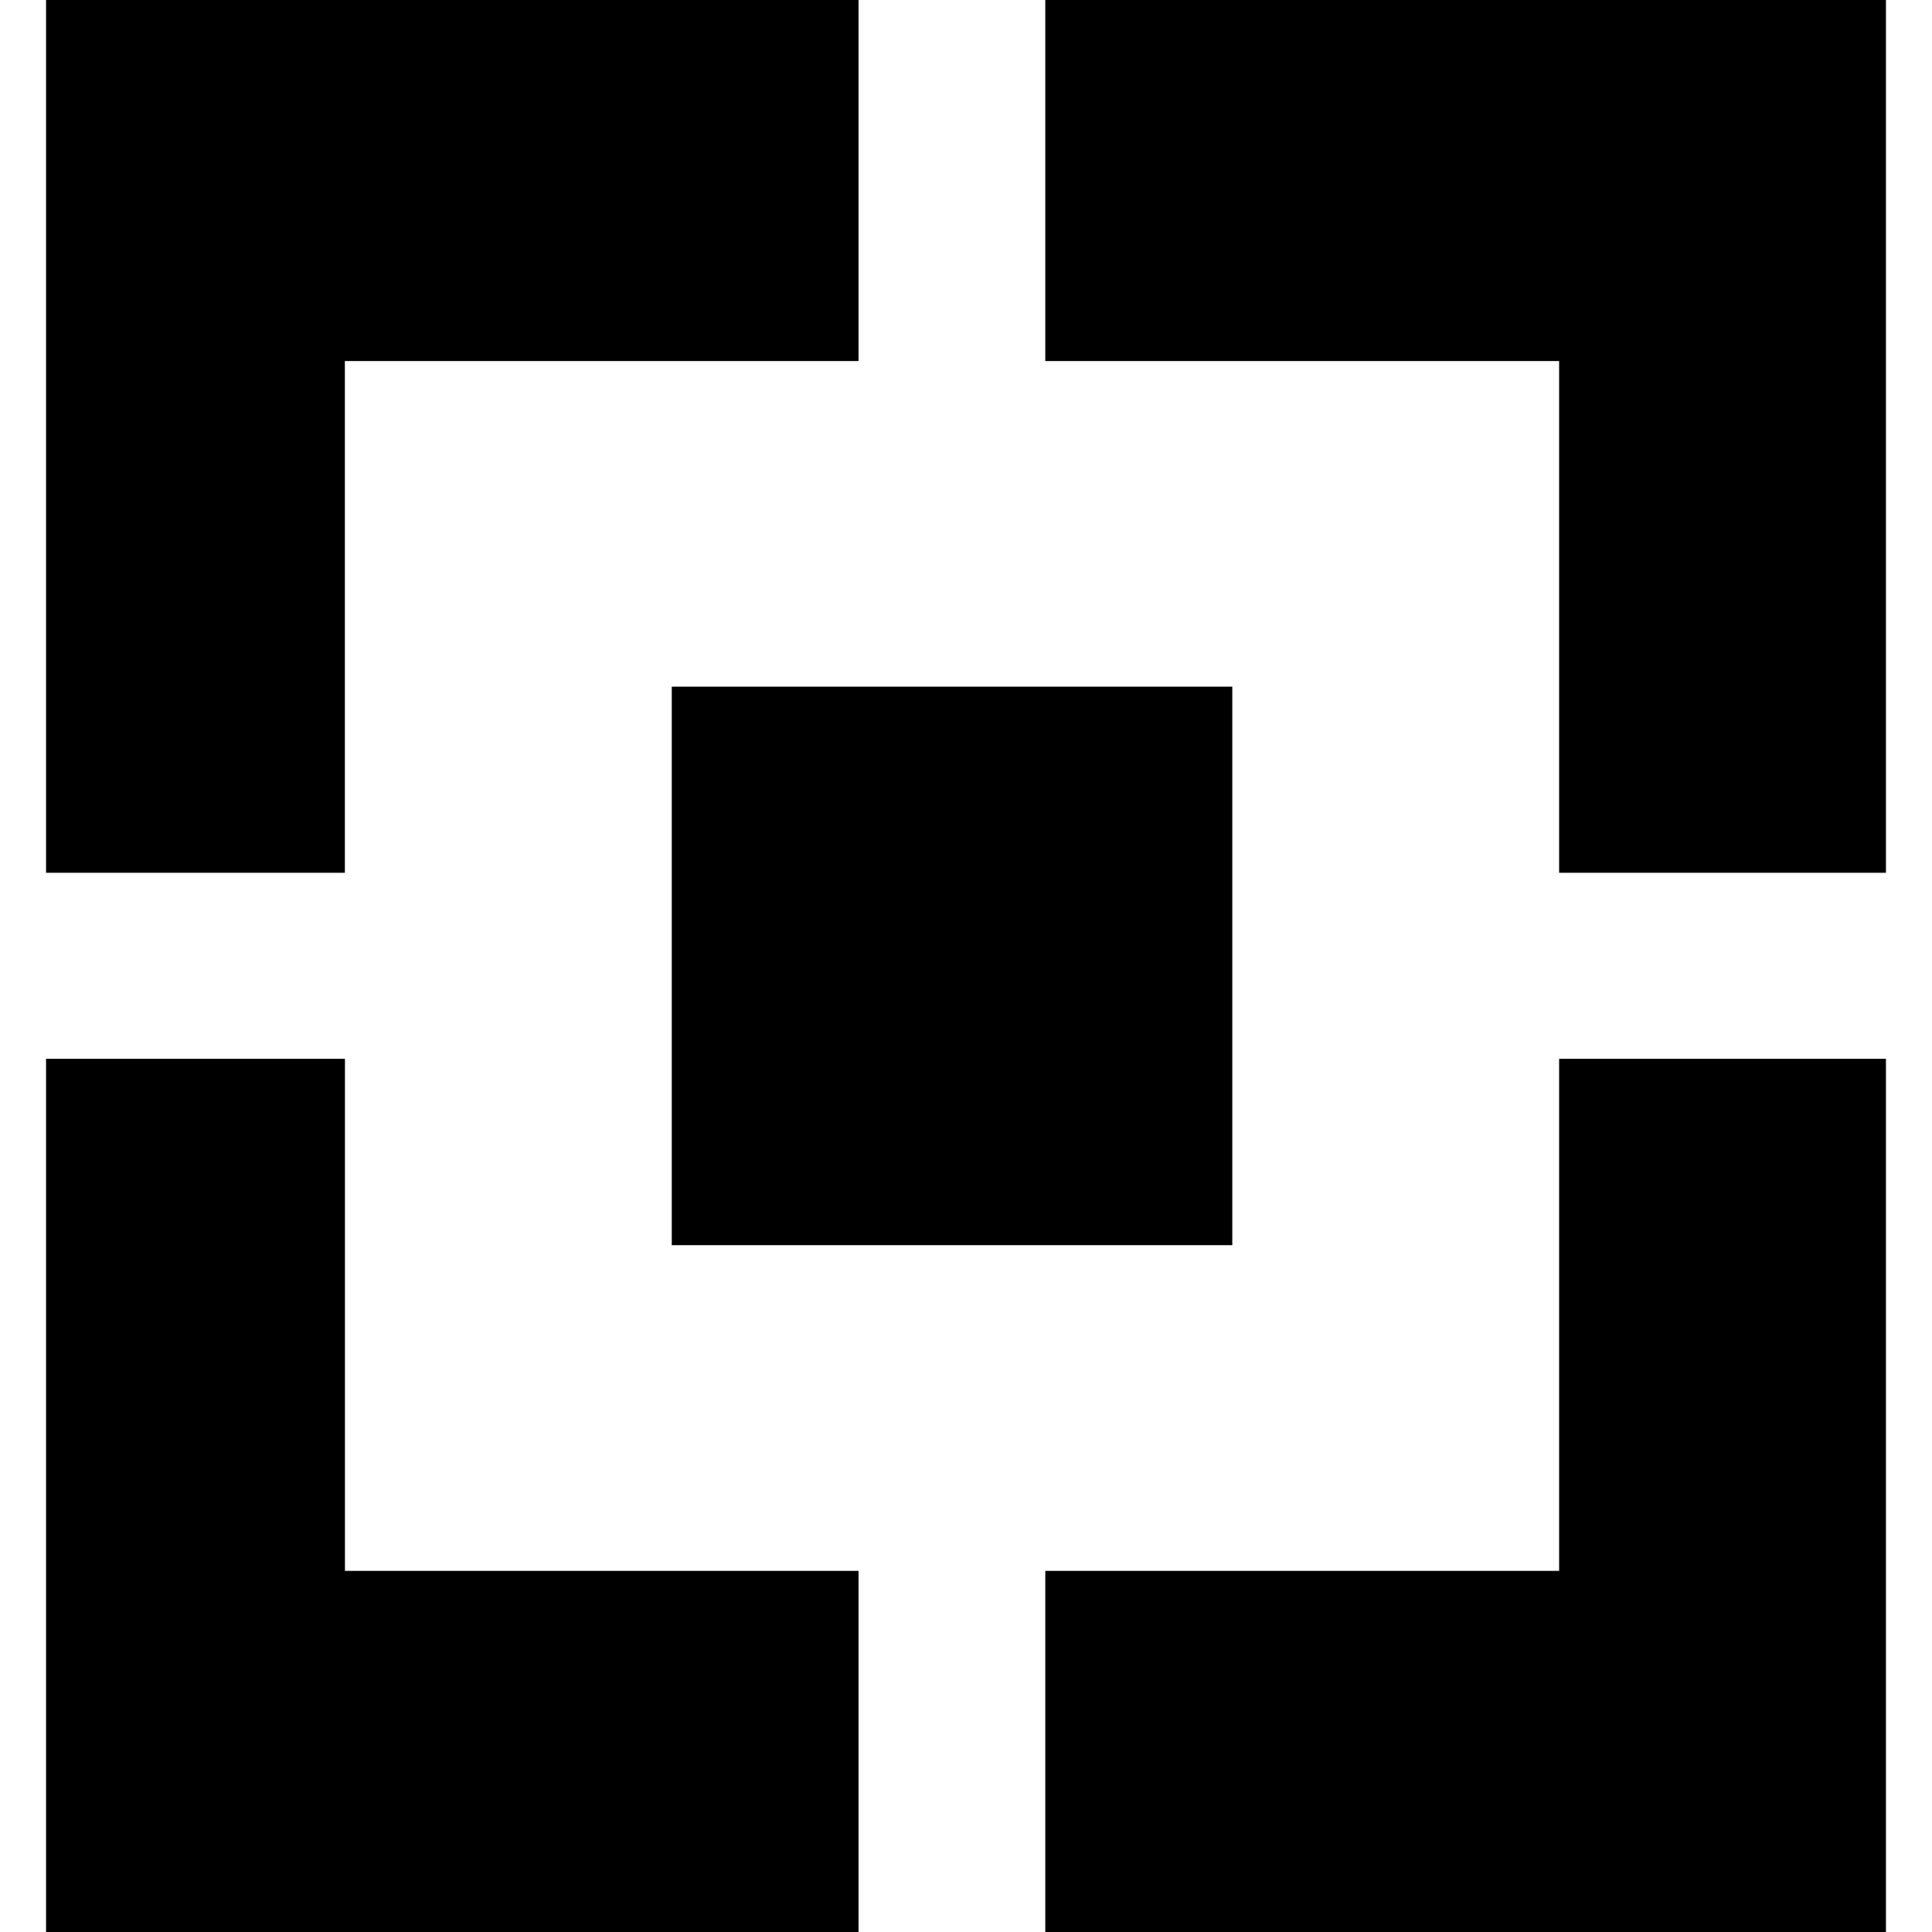
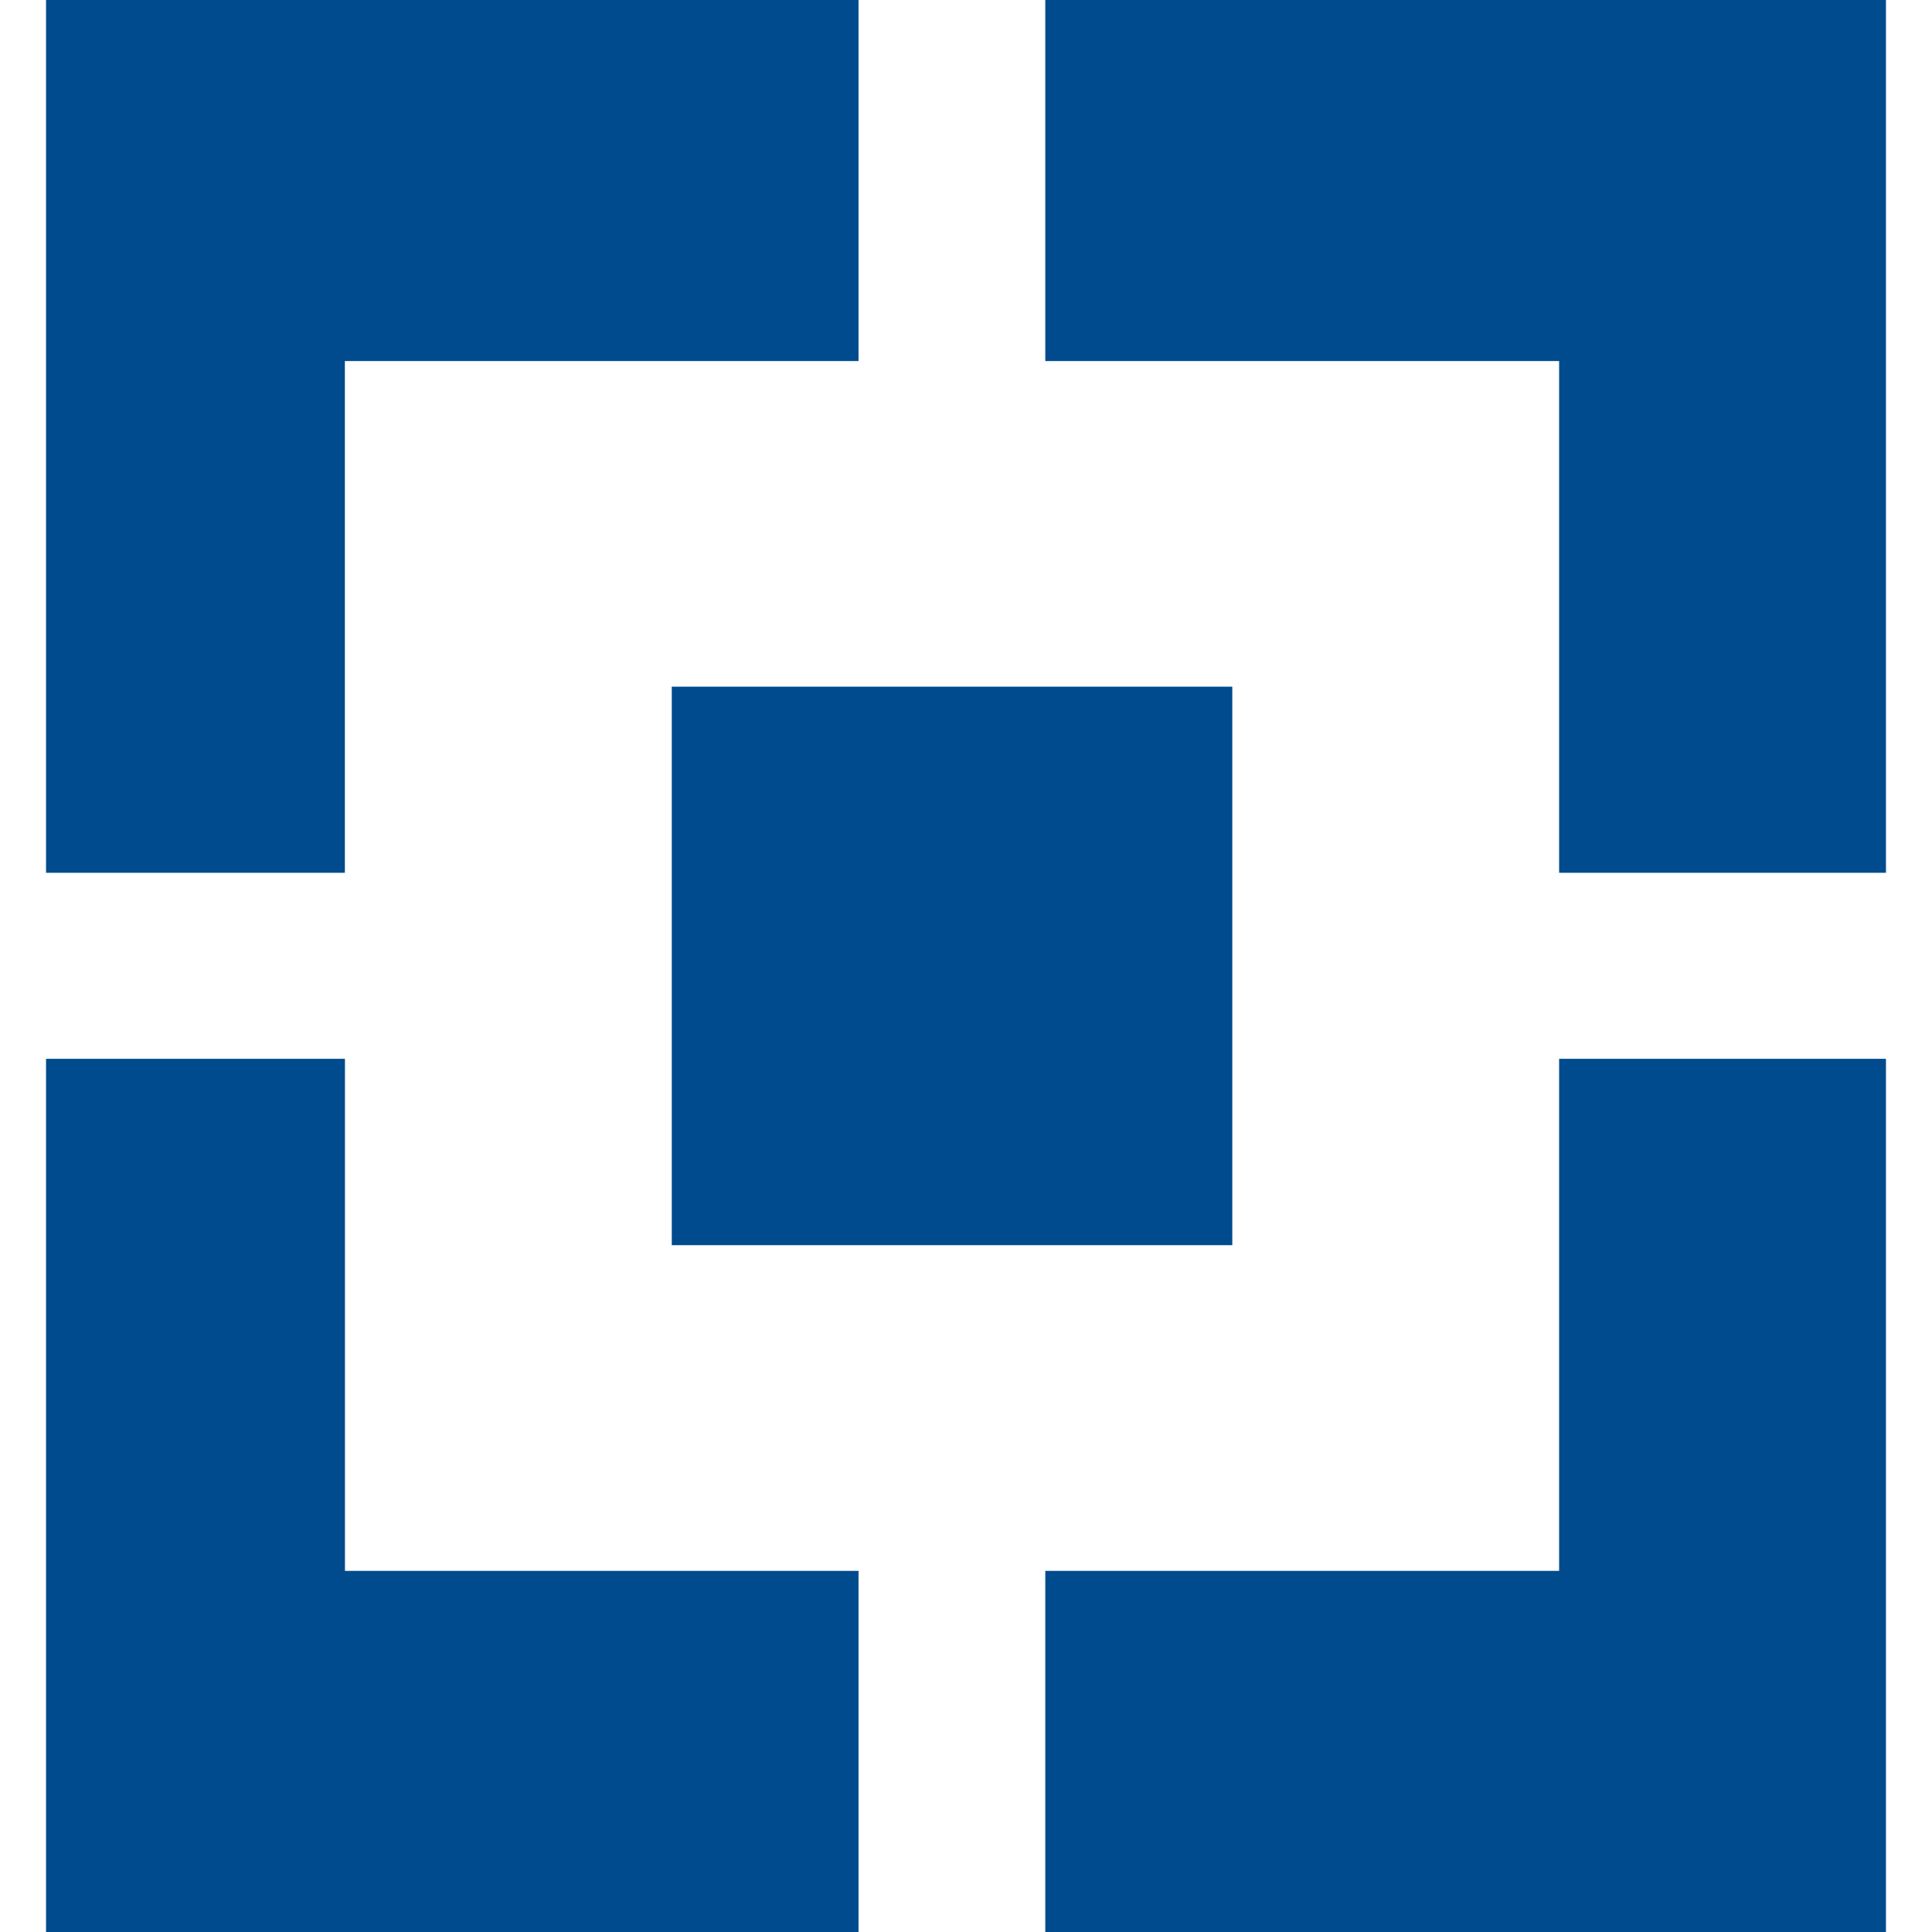
- <svg xmlns="http://www.w3.org/2000/svg" role="img" viewBox="0 0 24 24">
+ <svg xmlns="http://www.w3.org/2000/svg" fill="#004B8D" role="img" viewBox="0 0 24 24">
  <path d="M.572 0v10.842h3.712V4.485h6.381V0Zm12.413 0v4.485h6.383v6.357h4.06V0Zm-4.64 8.53v6.938h6.963V8.53ZM.572 13.153V24h10.093v-4.486h-6.38v-6.361zm18.796 0v6.361h-6.383V24h10.443V13.153Z" />
</svg>
